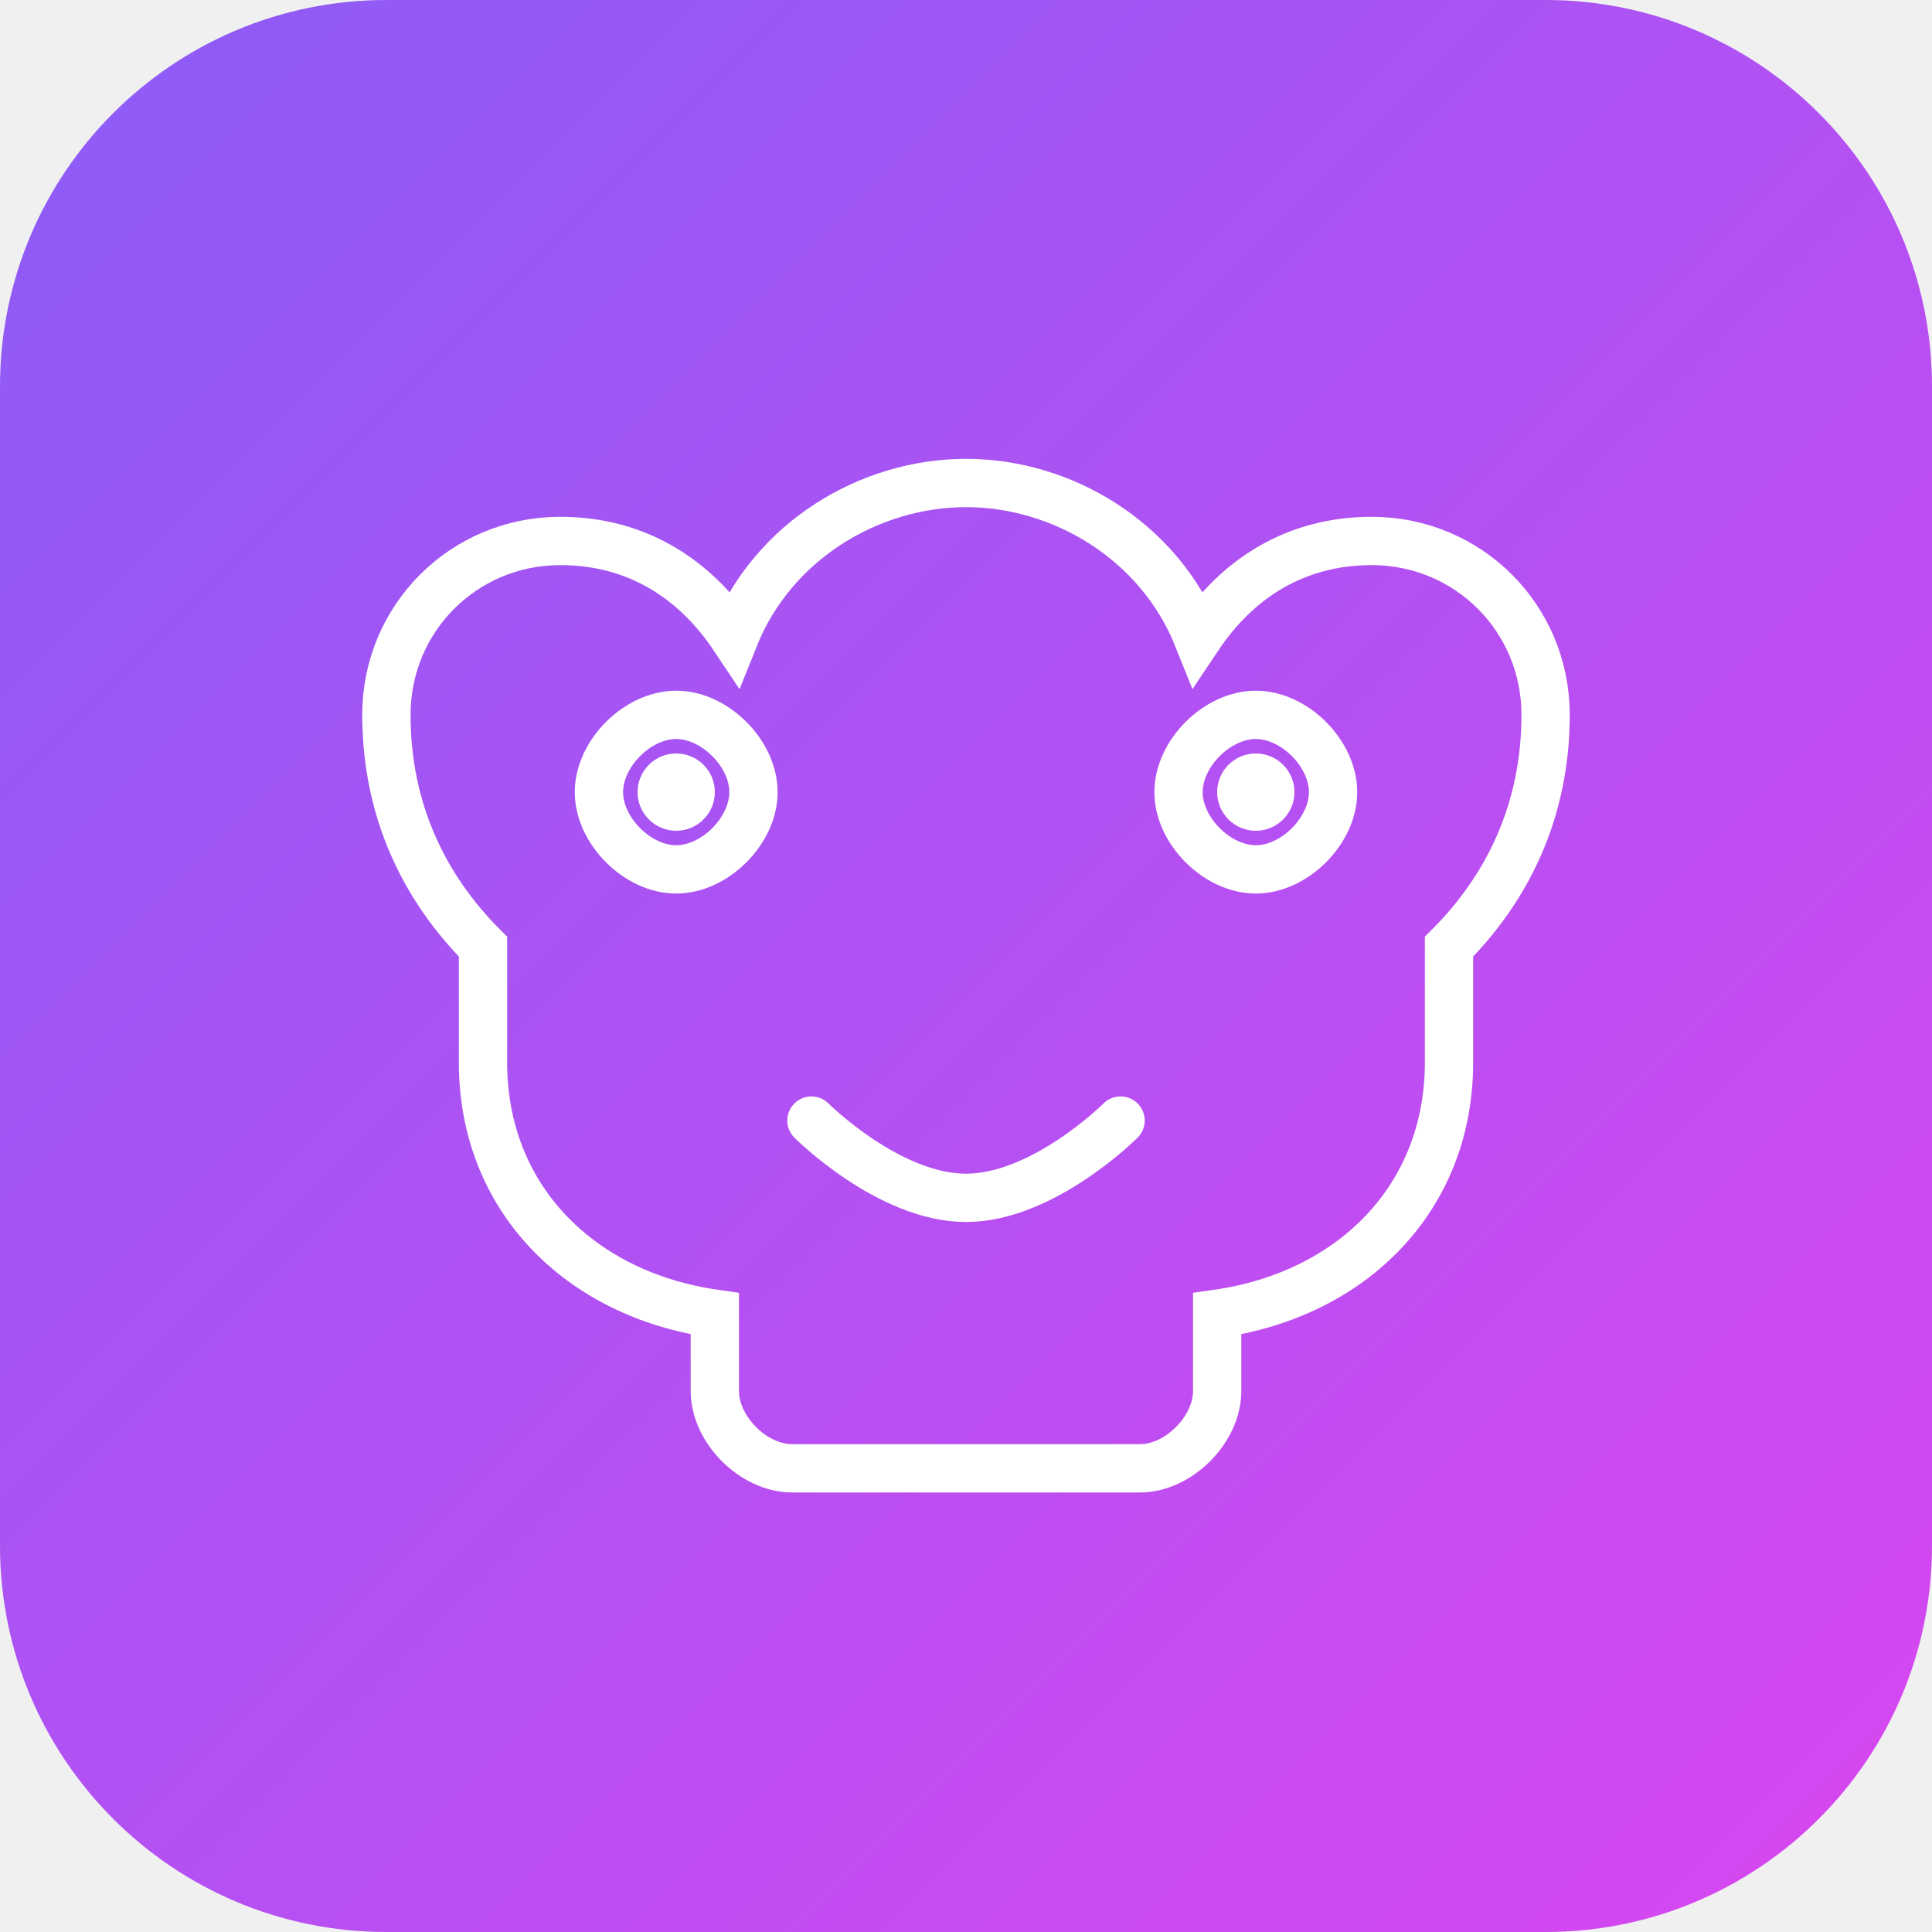
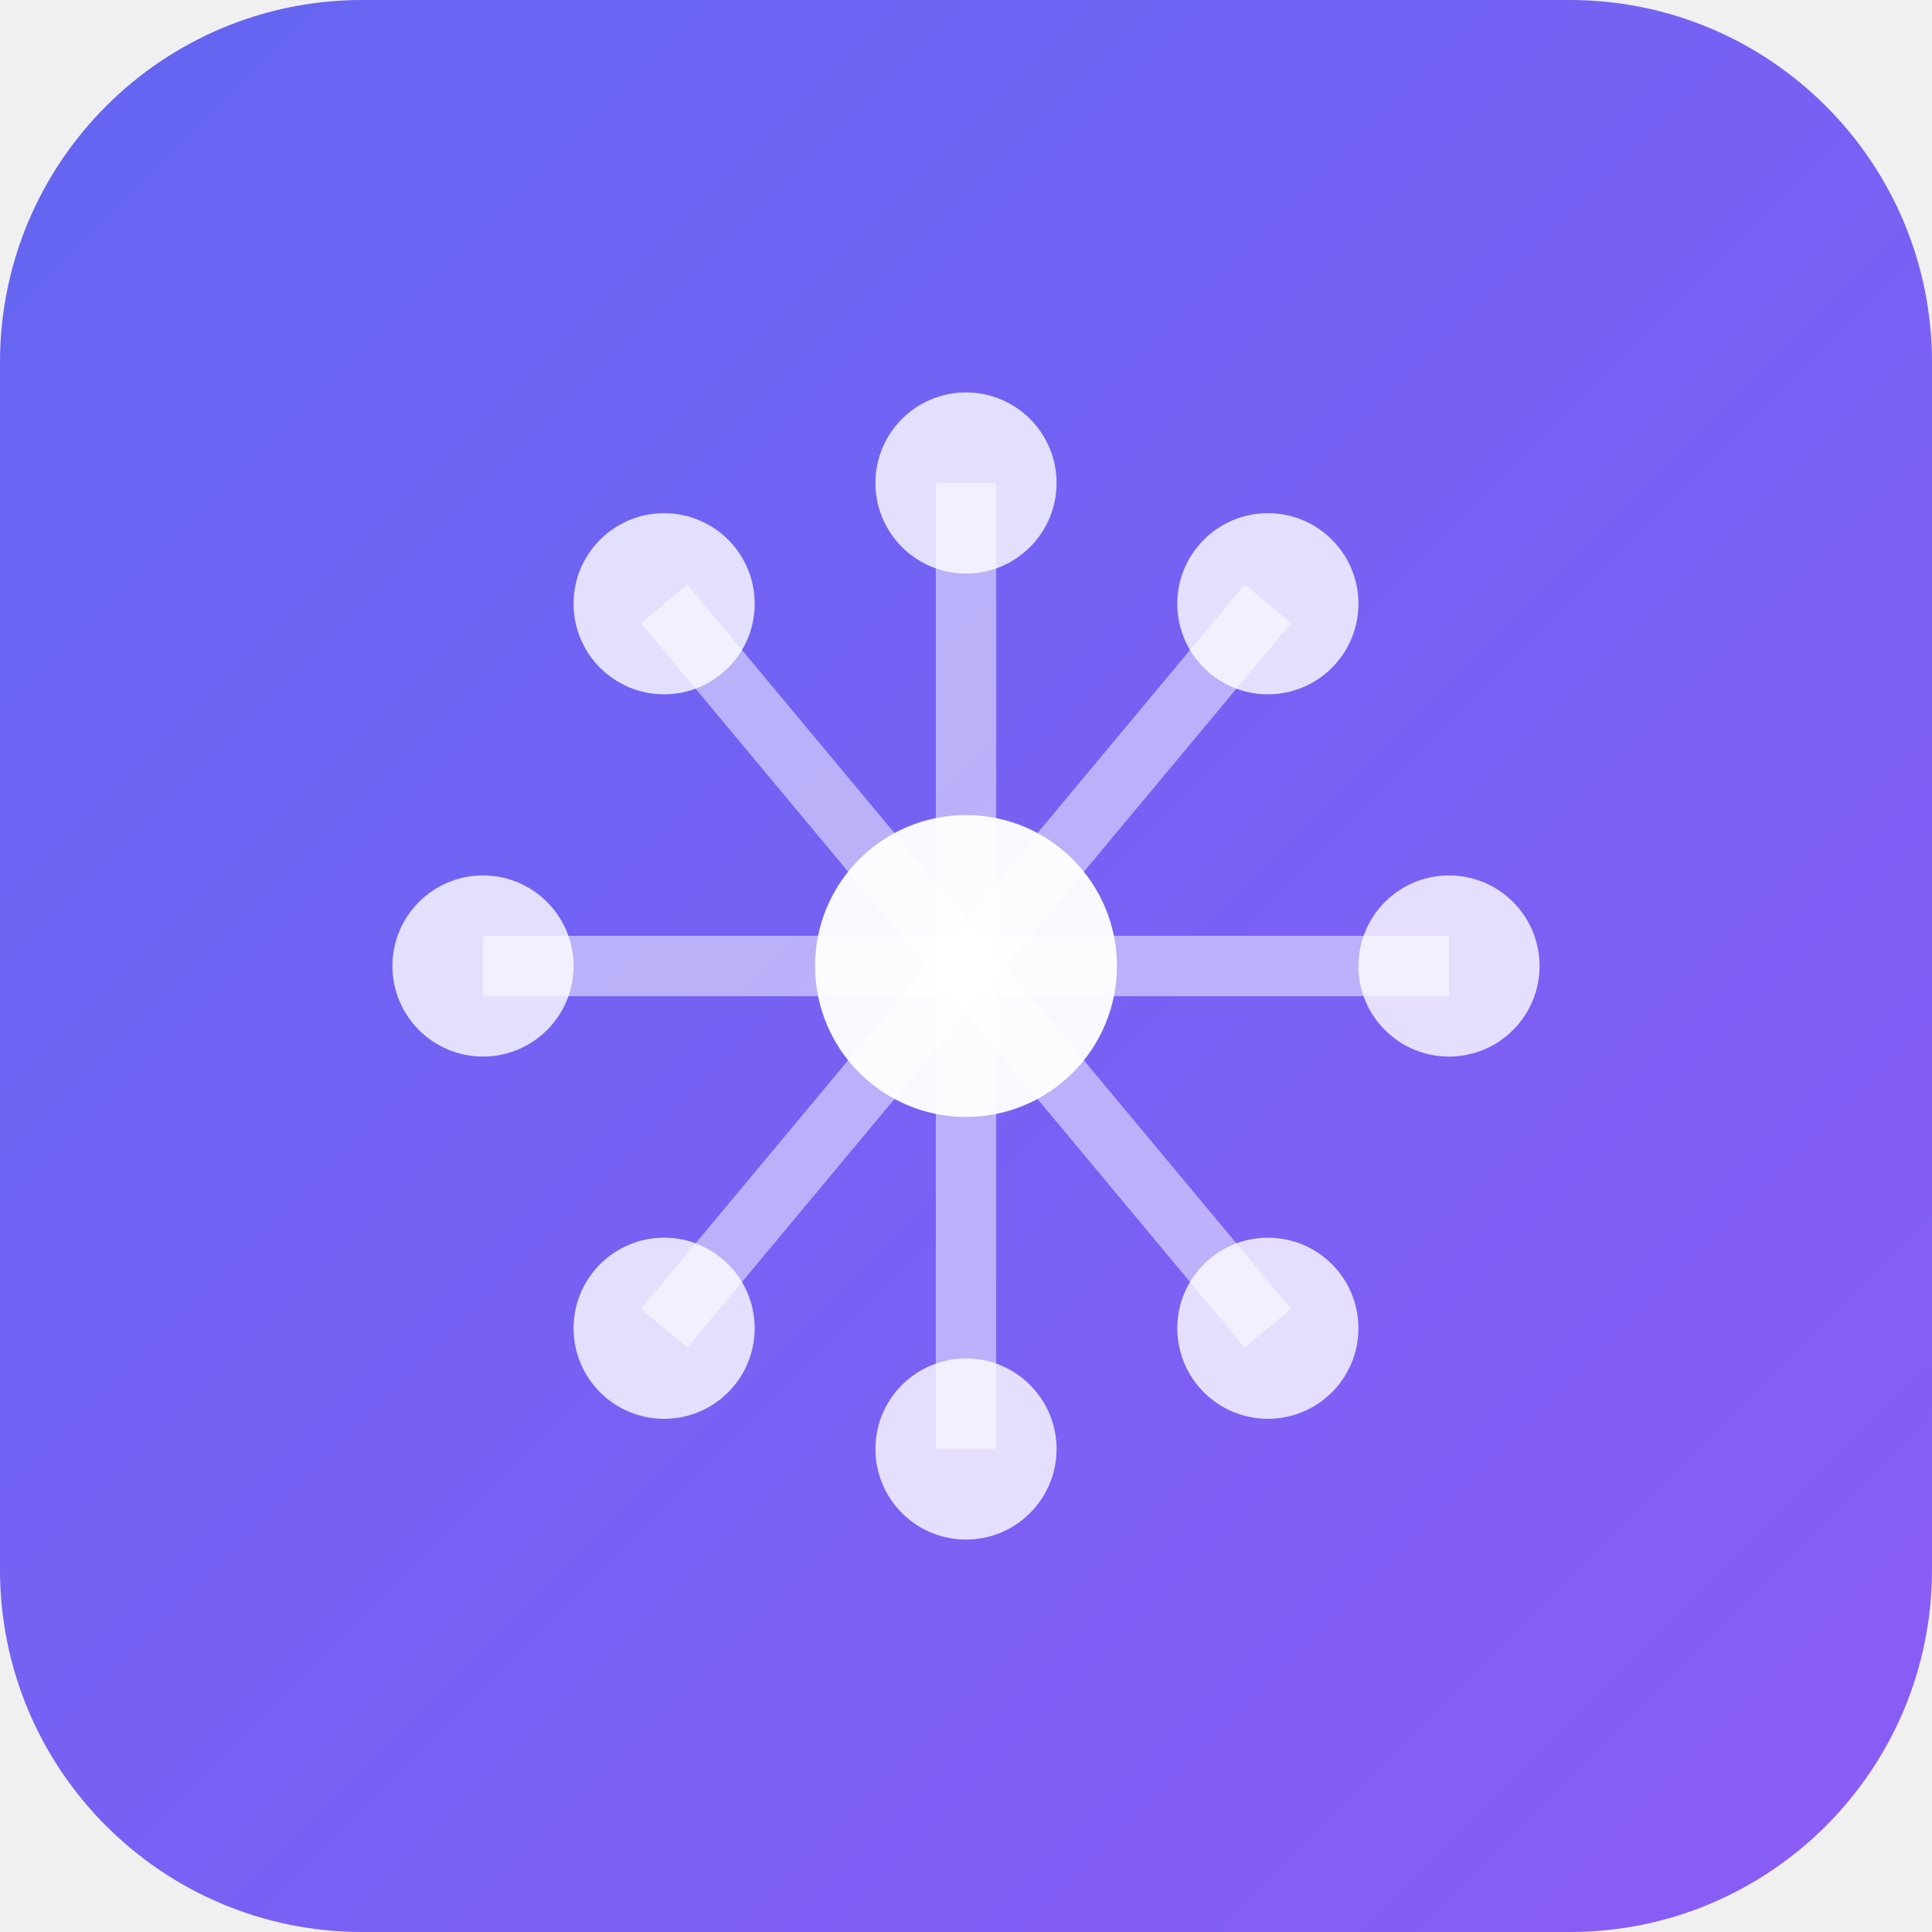
- <svg xmlns="http://www.w3.org/2000/svg" viewBox="0 0 100 100">
+ <svg xmlns="http://www.w3.org/2000/svg" width="32" height="32" viewBox="0 0 32 32" fill="none">
  <defs>
-     <linearGradient id="grad" x1="0%" y1="0%" x2="100%" y2="100%">
-       <stop offset="0%" style="stop-color:#8B5CF6;stop-opacity:1" />
-       <stop offset="100%" style="stop-color:#D946EF;stop-opacity:1" />
+     <linearGradient id="faviconGradient" x1="0%" y1="0%" x2="100%" y2="100%">
+       <stop offset="0%" style="stop-color:#6366f1;stop-opacity:1" />
+       <stop offset="100%" style="stop-color:#8b5cf6;stop-opacity:1" />
    </linearGradient>
  </defs>
-   <rect width="100" height="100" rx="20" fill="url(#grad)" />
-   <path d="M50 25 C45 25 40 28 38 33 C36 30 33 28 29 28 C24 28 20 32 20 37 C20 42 22 46 25 49 L25 55 C25 62 30 67 37 68 L37 72 C37 74 39 76 41 76 L59 76 C61 76 63 74 63 72 L63 68 C70 67 75 62 75 55 L75 49 C78 46 80 42 80 37 C80 32 76 28 71 28 C67 28 64 30 62 33 C60 28 55 25 50 25 Z M35 45 C33 45 31 43 31 41 C31 39 33 37 35 37 C37 37 39 39 39 41 C39 43 37 45 35 45 Z M65 45 C63 45 61 43 61 41 C61 39 63 37 65 37 C67 37 69 39 69 41 C69 43 67 45 65 45 Z M42 58 C42 58 46 62 50 62 C54 62 58 58 58 58" fill="none" stroke="white" stroke-width="2.5" stroke-linecap="round" />
-   <circle cx="35" cy="41" r="2" fill="white" />
-   <circle cx="65" cy="41" r="2" fill="white" />
+   <rect width="32" height="32" rx="6" fill="url(#faviconGradient)" />
+   <circle cx="16" cy="16" r="2.5" fill="white" opacity="0.95" />
+   <circle cx="11" cy="10" r="1.5" fill="white" opacity="0.8" />
+   <circle cx="16" cy="8" r="1.5" fill="white" opacity="0.8" />
+   <circle cx="21" cy="10" r="1.5" fill="white" opacity="0.8" />
+   <circle cx="11" cy="22" r="1.5" fill="white" opacity="0.8" />
+   <circle cx="16" cy="24" r="1.5" fill="white" opacity="0.8" />
+   <circle cx="21" cy="22" r="1.5" fill="white" opacity="0.8" />
+   <circle cx="8" cy="16" r="1.5" fill="white" opacity="0.8" />
+   <circle cx="24" cy="16" r="1.5" fill="white" opacity="0.8" />
+   <line x1="16" y1="16" x2="11" y2="10" stroke="white" stroke-width="1" opacity="0.5" />
+   <line x1="16" y1="16" x2="16" y2="8" stroke="white" stroke-width="1" opacity="0.5" />
+   <line x1="16" y1="16" x2="21" y2="10" stroke="white" stroke-width="1" opacity="0.5" />
+   <line x1="16" y1="16" x2="11" y2="22" stroke="white" stroke-width="1" opacity="0.5" />
+   <line x1="16" y1="16" x2="16" y2="24" stroke="white" stroke-width="1" opacity="0.5" />
+   <line x1="16" y1="16" x2="21" y2="22" stroke="white" stroke-width="1" opacity="0.5" />
+   <line x1="16" y1="16" x2="8" y2="16" stroke="white" stroke-width="1" opacity="0.5" />
+   <line x1="16" y1="16" x2="24" y2="16" stroke="white" stroke-width="1" opacity="0.5" />
</svg>
